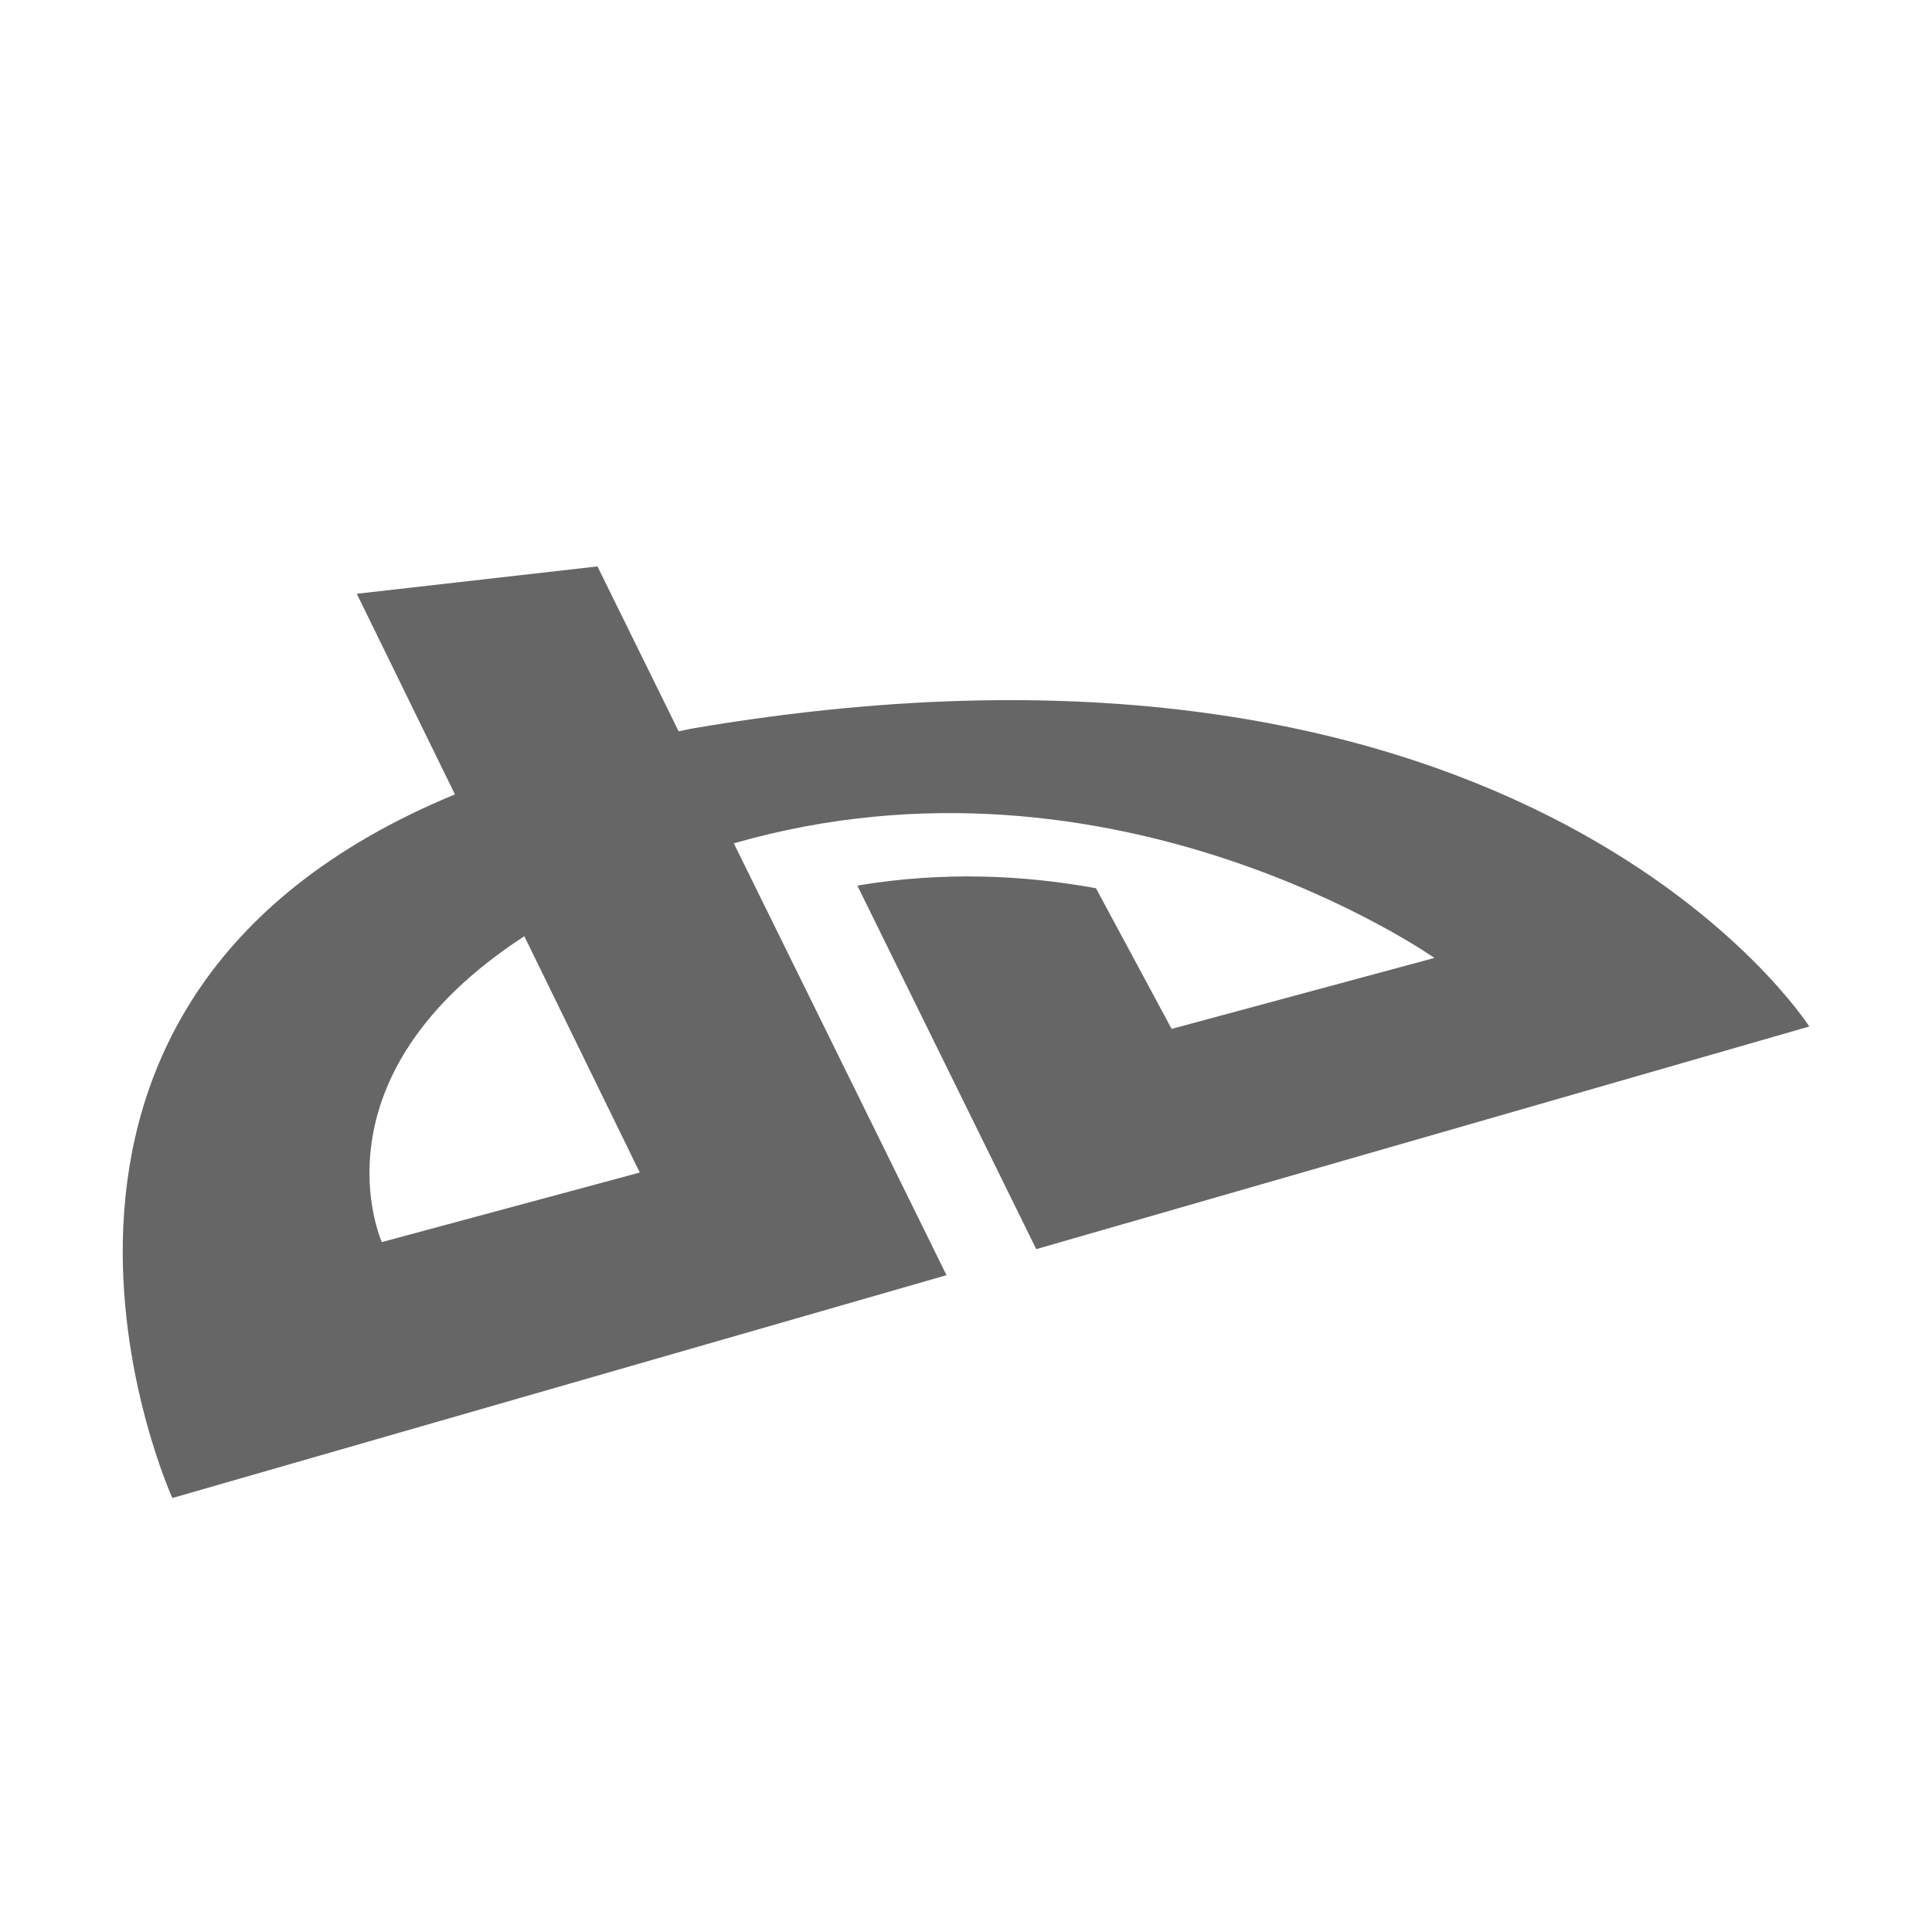
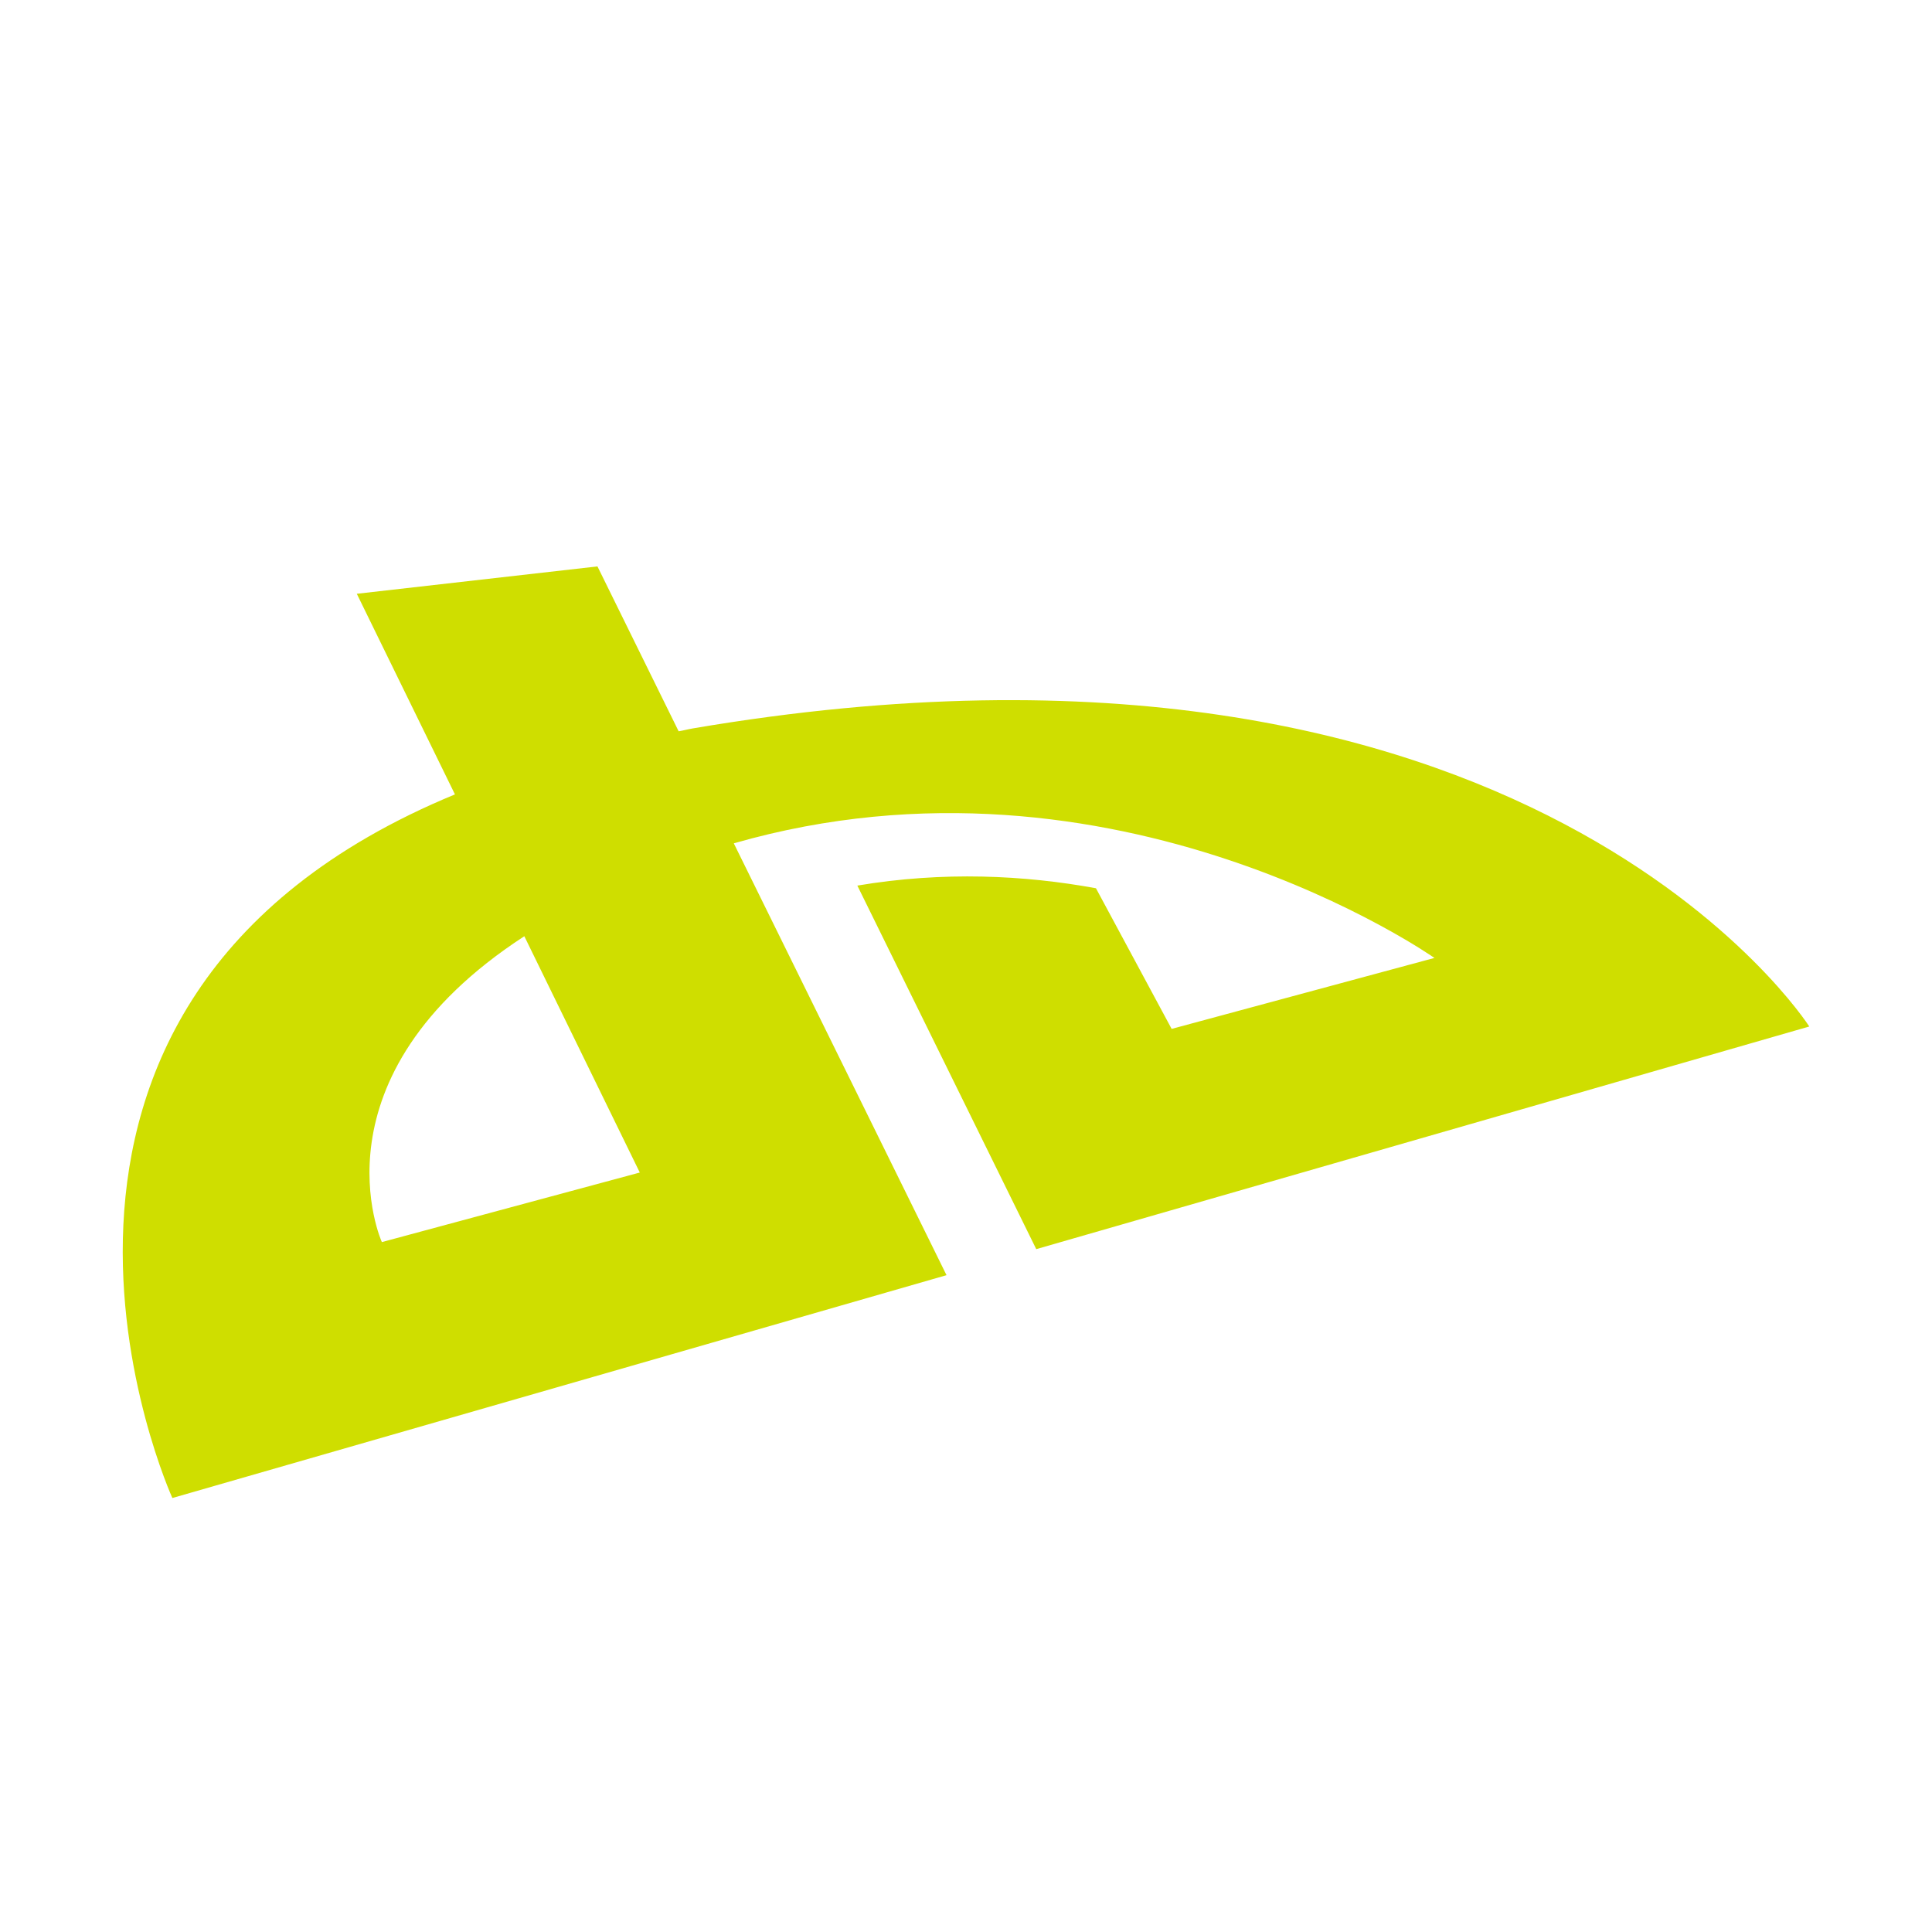
- <svg xmlns="http://www.w3.org/2000/svg" viewBox="0 0 56.693 56.693">
-   <path fill="#666" d="M21.533,24.747c11.203-3.221,20.559,3.363,20.559,3.363l-7.711,2.082l-2.221-4.127c-2.09-0.383-4.471-0.504-7.002-0.078  l5.25,10.668l22.684-6.533c0,0-8.227-12.92-32.764-8.747c-0.145,0.025-0.271,0.061-0.414,0.084l-2.382-4.838l-7.062,0.803  l2.88,5.887C-1.54,29.46,5.058,43.958,5.058,43.958l22.717-6.539L21.533,24.747z M11.205,36.448c0,0-2.189-4.832,4.181-8.975  l3.388,6.934L11.205,36.448z" />
+ <svg xmlns="http://www.w3.org/2000/svg" width="24" height="24" viewBox="0 0 56.693 56.693">
+   <path fill="#cfde00" d="M21.533,24.747c11.203-3.221,20.559,3.363,20.559,3.363l-7.711,2.082l-2.221-4.127c-2.09-0.383-4.471-0.504-7.002-0.078 l5.25,10.668l22.684-6.533c0,0-8.227-12.92-32.764-8.747c-0.145,0.025-0.271,0.061-0.414,0.084l-2.382-4.838l-7.062,0.803 l2.88,5.887C-1.54,29.46,5.058,43.958,5.058,43.958l22.717-6.539L21.533,24.747z M11.205,36.448c0,0-2.189-4.832,4.181-8.975 l3.388,6.934L11.205,36.448z" />
</svg>
